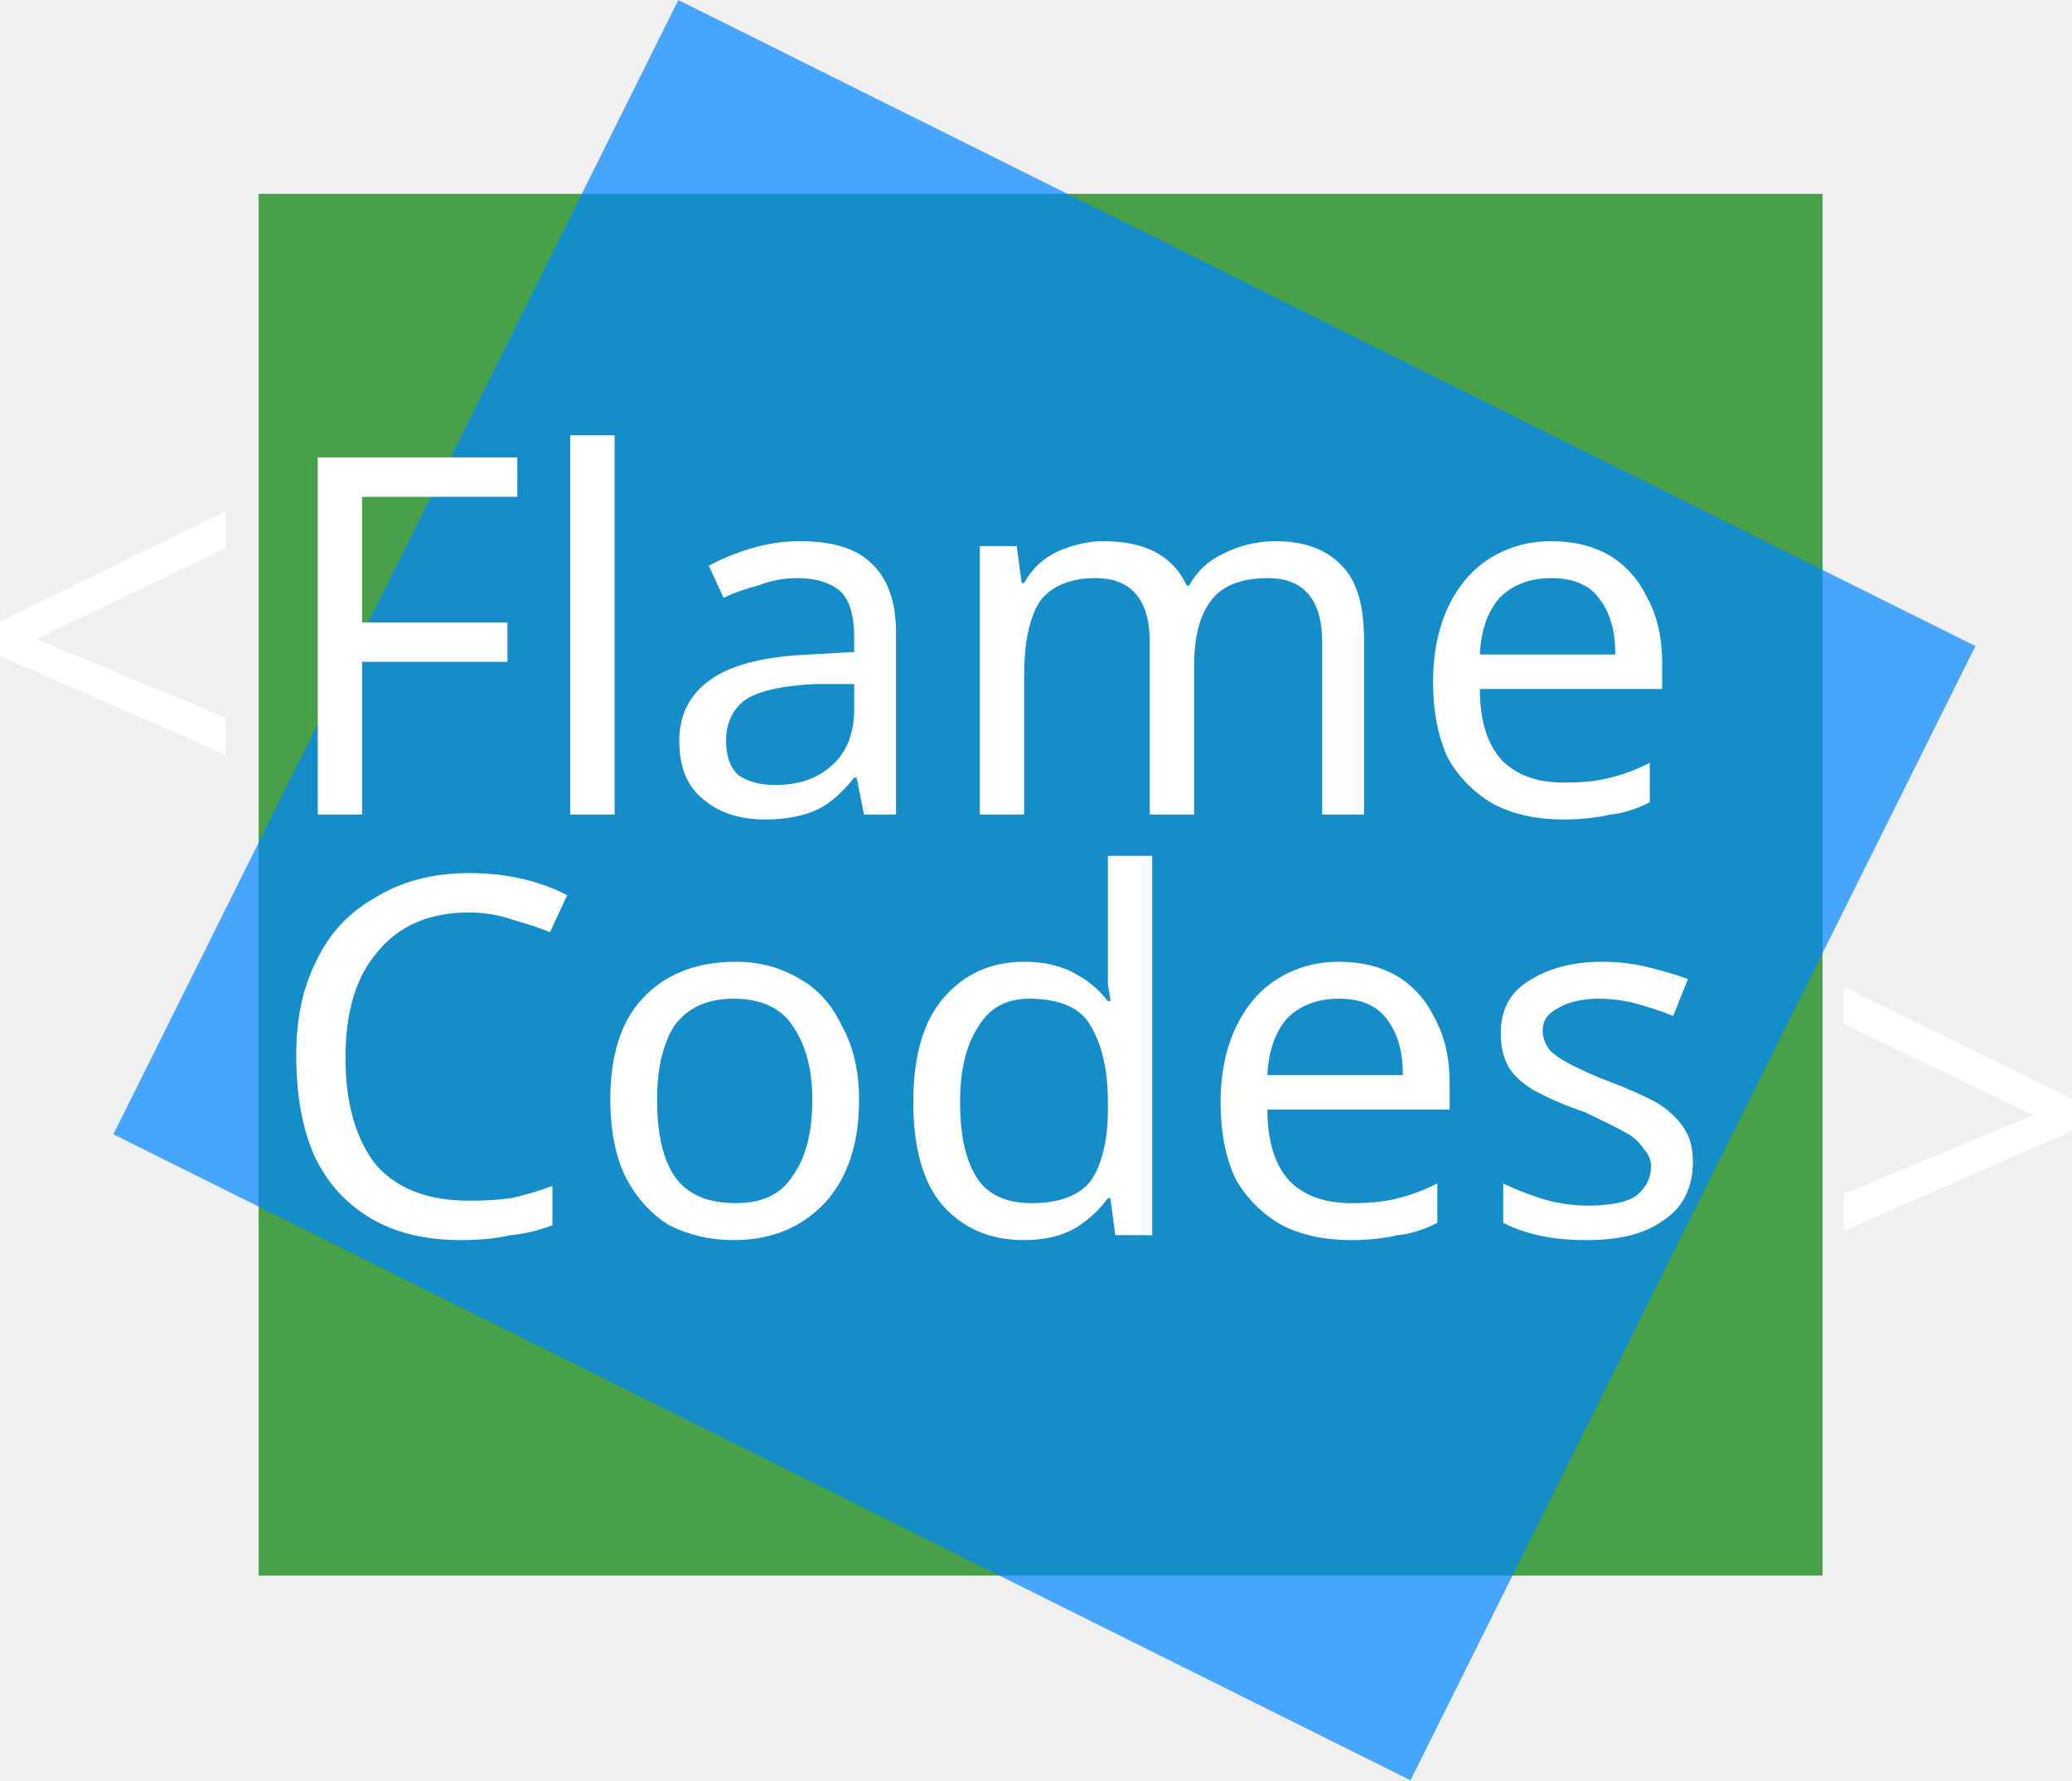
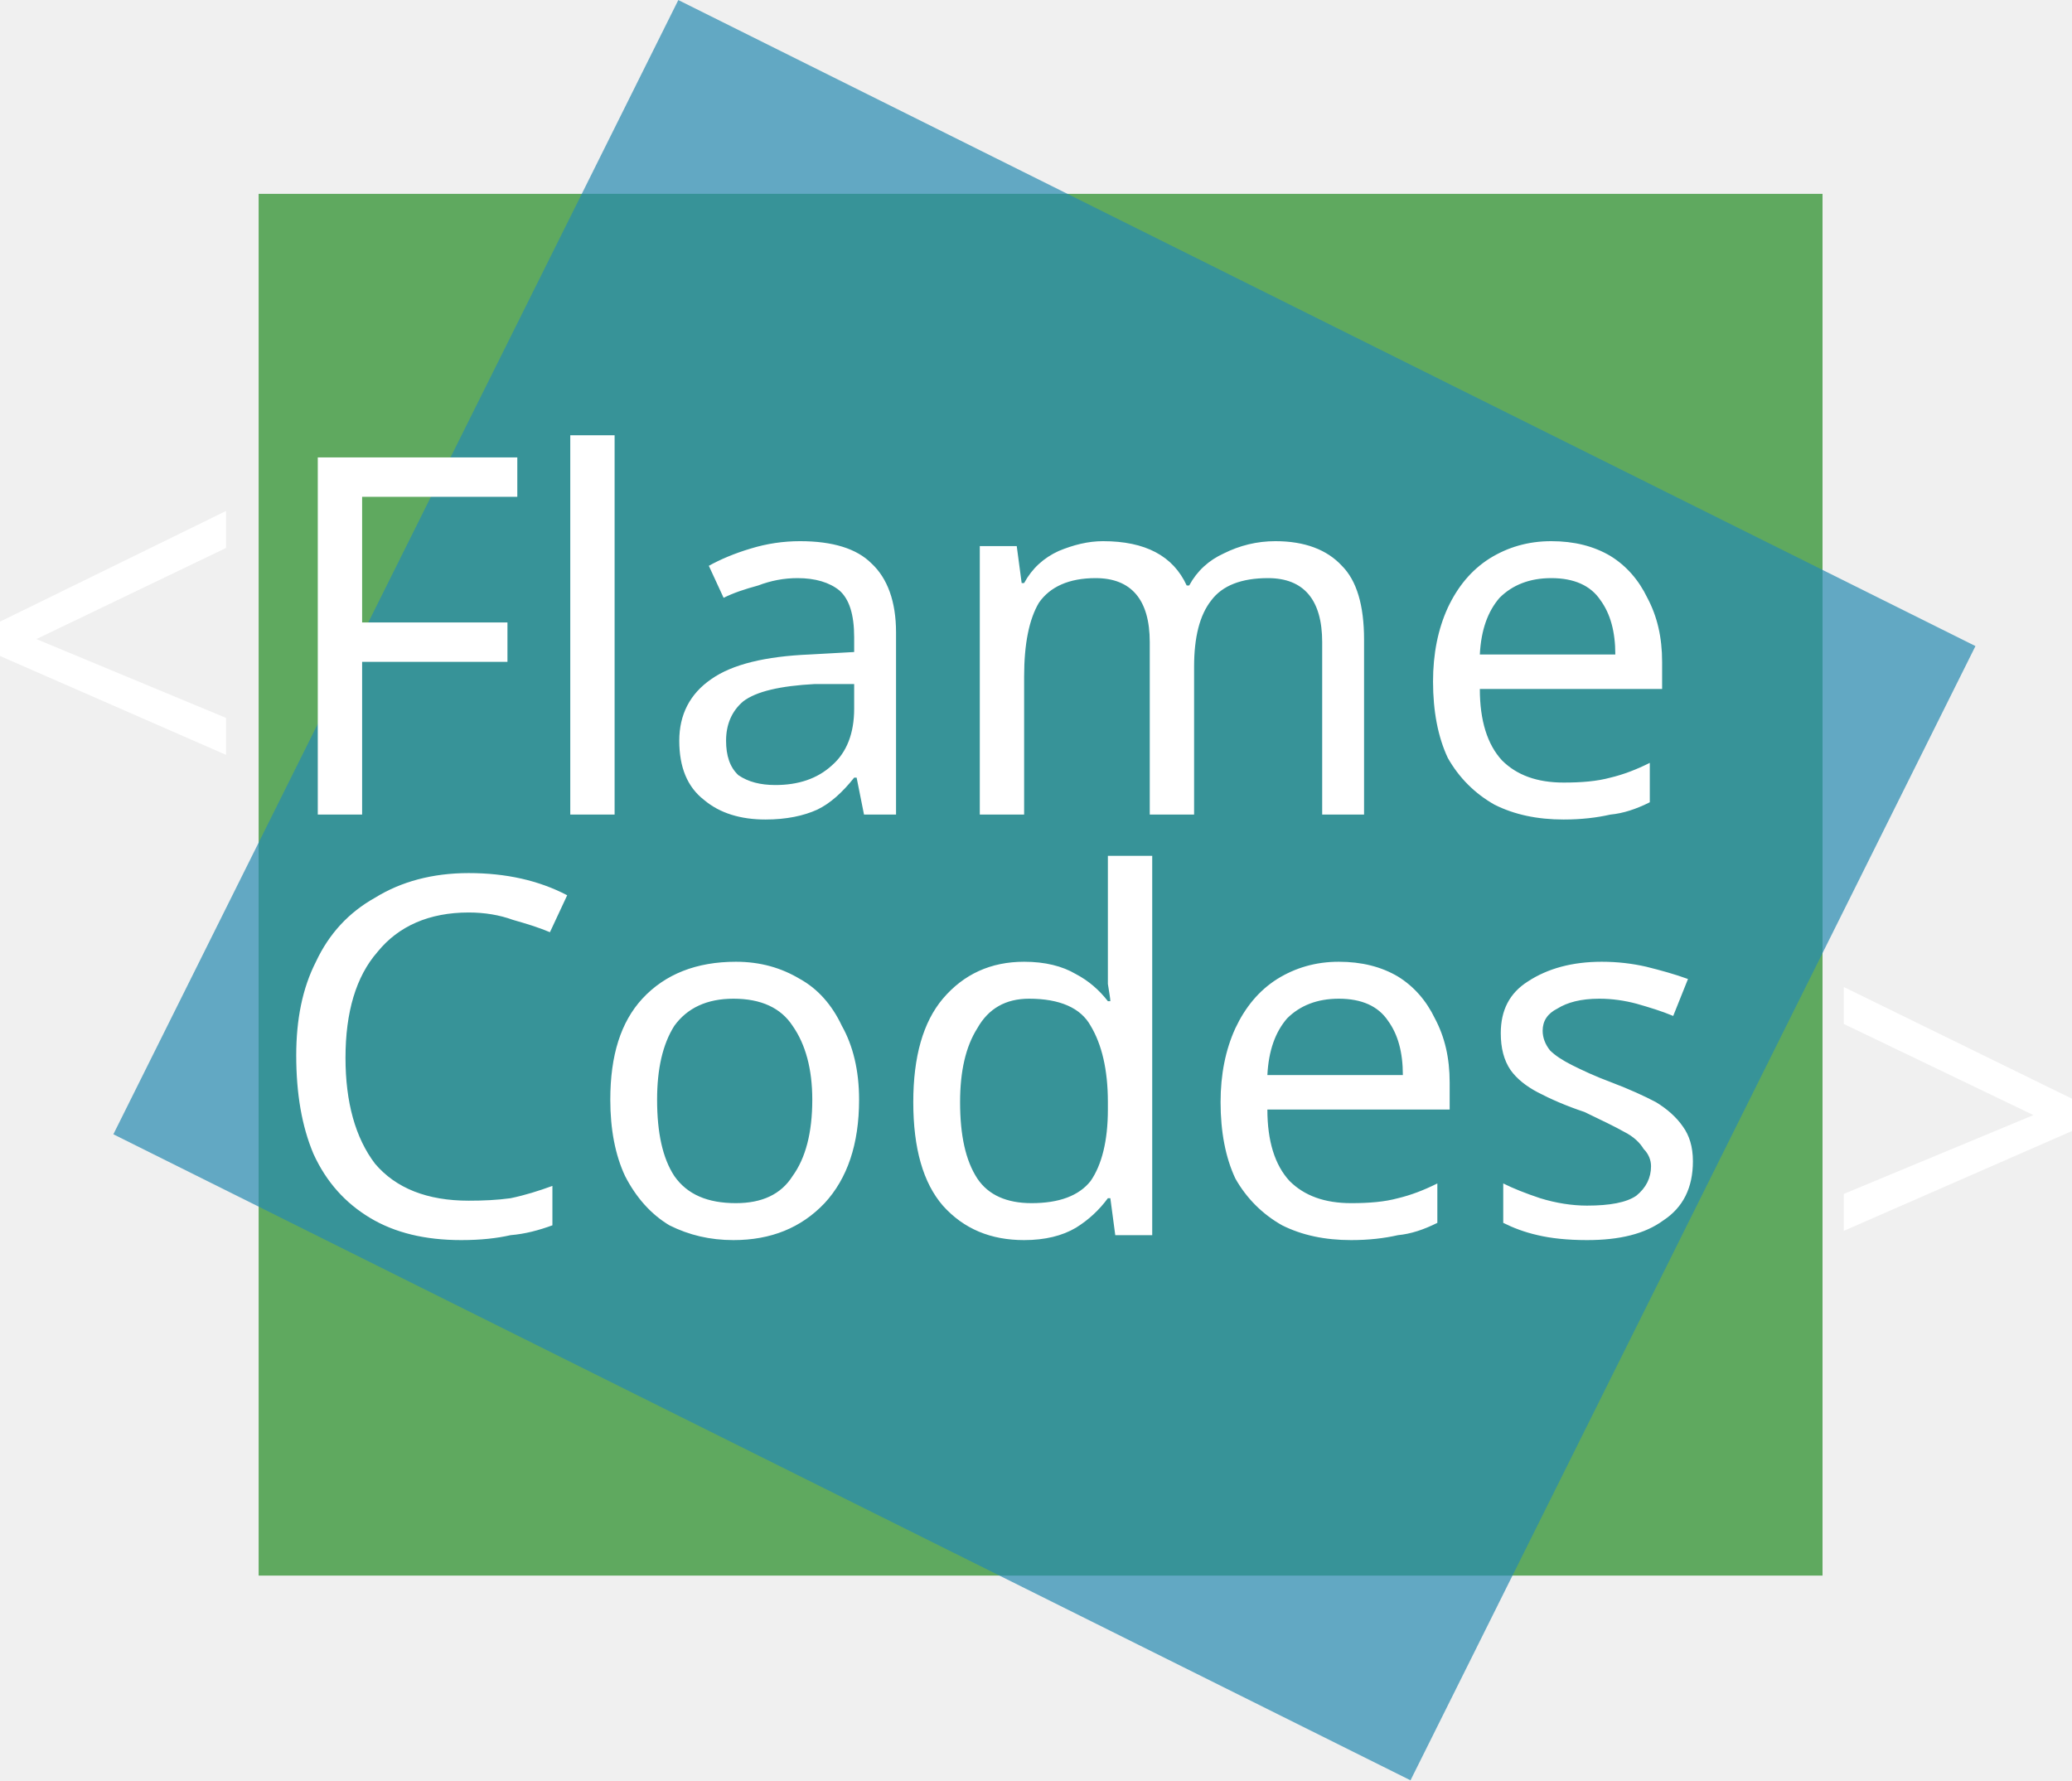
<svg xmlns="http://www.w3.org/2000/svg" width="13.143mm" height="11.293mm" viewBox="0 0 13.143 11.293" version="1.1" id="svg5">
  <defs id="defs2" />
  <g id="layer1" transform="translate(-62.64443,-39.97333)">
-     <rect style="fill:#008000;fill-opacity:0.699;stroke-width:0.262" id="rect331" width="9.92" height="8.765" x="64.285" y="41.203" />
-     <rect style="fill:#0086ff;fill-opacity:0.704;stroke-width:0.269" id="rect712-3" width="9.192" height="8.038" x="77.747" y="5.934" transform="rotate(26.47652)" />
+     <rect style="fill:#228B22;fill-opacity:0.699;stroke-width:0.262" id="rect331" width="9.92" height="8.765" x="64.285" y="41.203" />
+     <rect style="fill:#278AB0;fill-opacity:0.704;stroke-width:0.269" id="rect712-3" width="9.192" height="8.038" x="77.747" y="5.934" transform="rotate(26.47652)" />
    <g id="g309" style="fill:#ffffff">
      <text xml:space="preserve" style="font-style:normal;font-variant:normal;font-weight:normal;font-stretch:normal;font-size:3.175px;font-family:Montserrat;-inkscape-font-specification:Montserrat;fill:#ffffff;stroke-width:0.265" x="64.334" y="47.806" id="text493">
        <tspan id="tspan491" style="fill:#ffffff;stroke-width:0.265" x="64.334" y="47.806">Codes</tspan>
      </text>
      <text xml:space="preserve" style="font-style:normal;font-variant:normal;font-weight:normal;font-stretch:normal;font-size:3.175px;font-family:Montserrat;-inkscape-font-specification:Montserrat;fill:#ffffff;stroke-width:0.265" x="64.346" y="45.138" id="text493-5">
        <tspan id="tspan491-9" style="fill:#ffffff;stroke-width:0.265" x="64.346" y="45.138">Flame</tspan>
      </text>
      <text xml:space="preserve" style="font-style:normal;font-variant:normal;font-weight:normal;font-stretch:normal;font-size:3.175px;font-family:Montserrat;-inkscape-font-specification:Montserrat;fill:#ffffff;stroke-width:0.265" x="62.422" y="45.137" id="text654">
        <tspan id="tspan652" style="fill:#ffffff;stroke-width:0.265" x="62.422" y="45.137">&lt;</tspan>
      </text>
      <text xml:space="preserve" style="font-style:normal;font-variant:normal;font-weight:normal;font-stretch:normal;font-size:3.175px;font-family:Montserrat;-inkscape-font-specification:Montserrat;fill:#ffffff;stroke-width:0.265" x="74.184" y="48.154" id="text658">
        <tspan id="tspan656" style="fill:#ffffff;stroke-width:0.265" x="74.184" y="48.154">&gt;</tspan>
      </text>
    </g>
  </g>
</svg>
